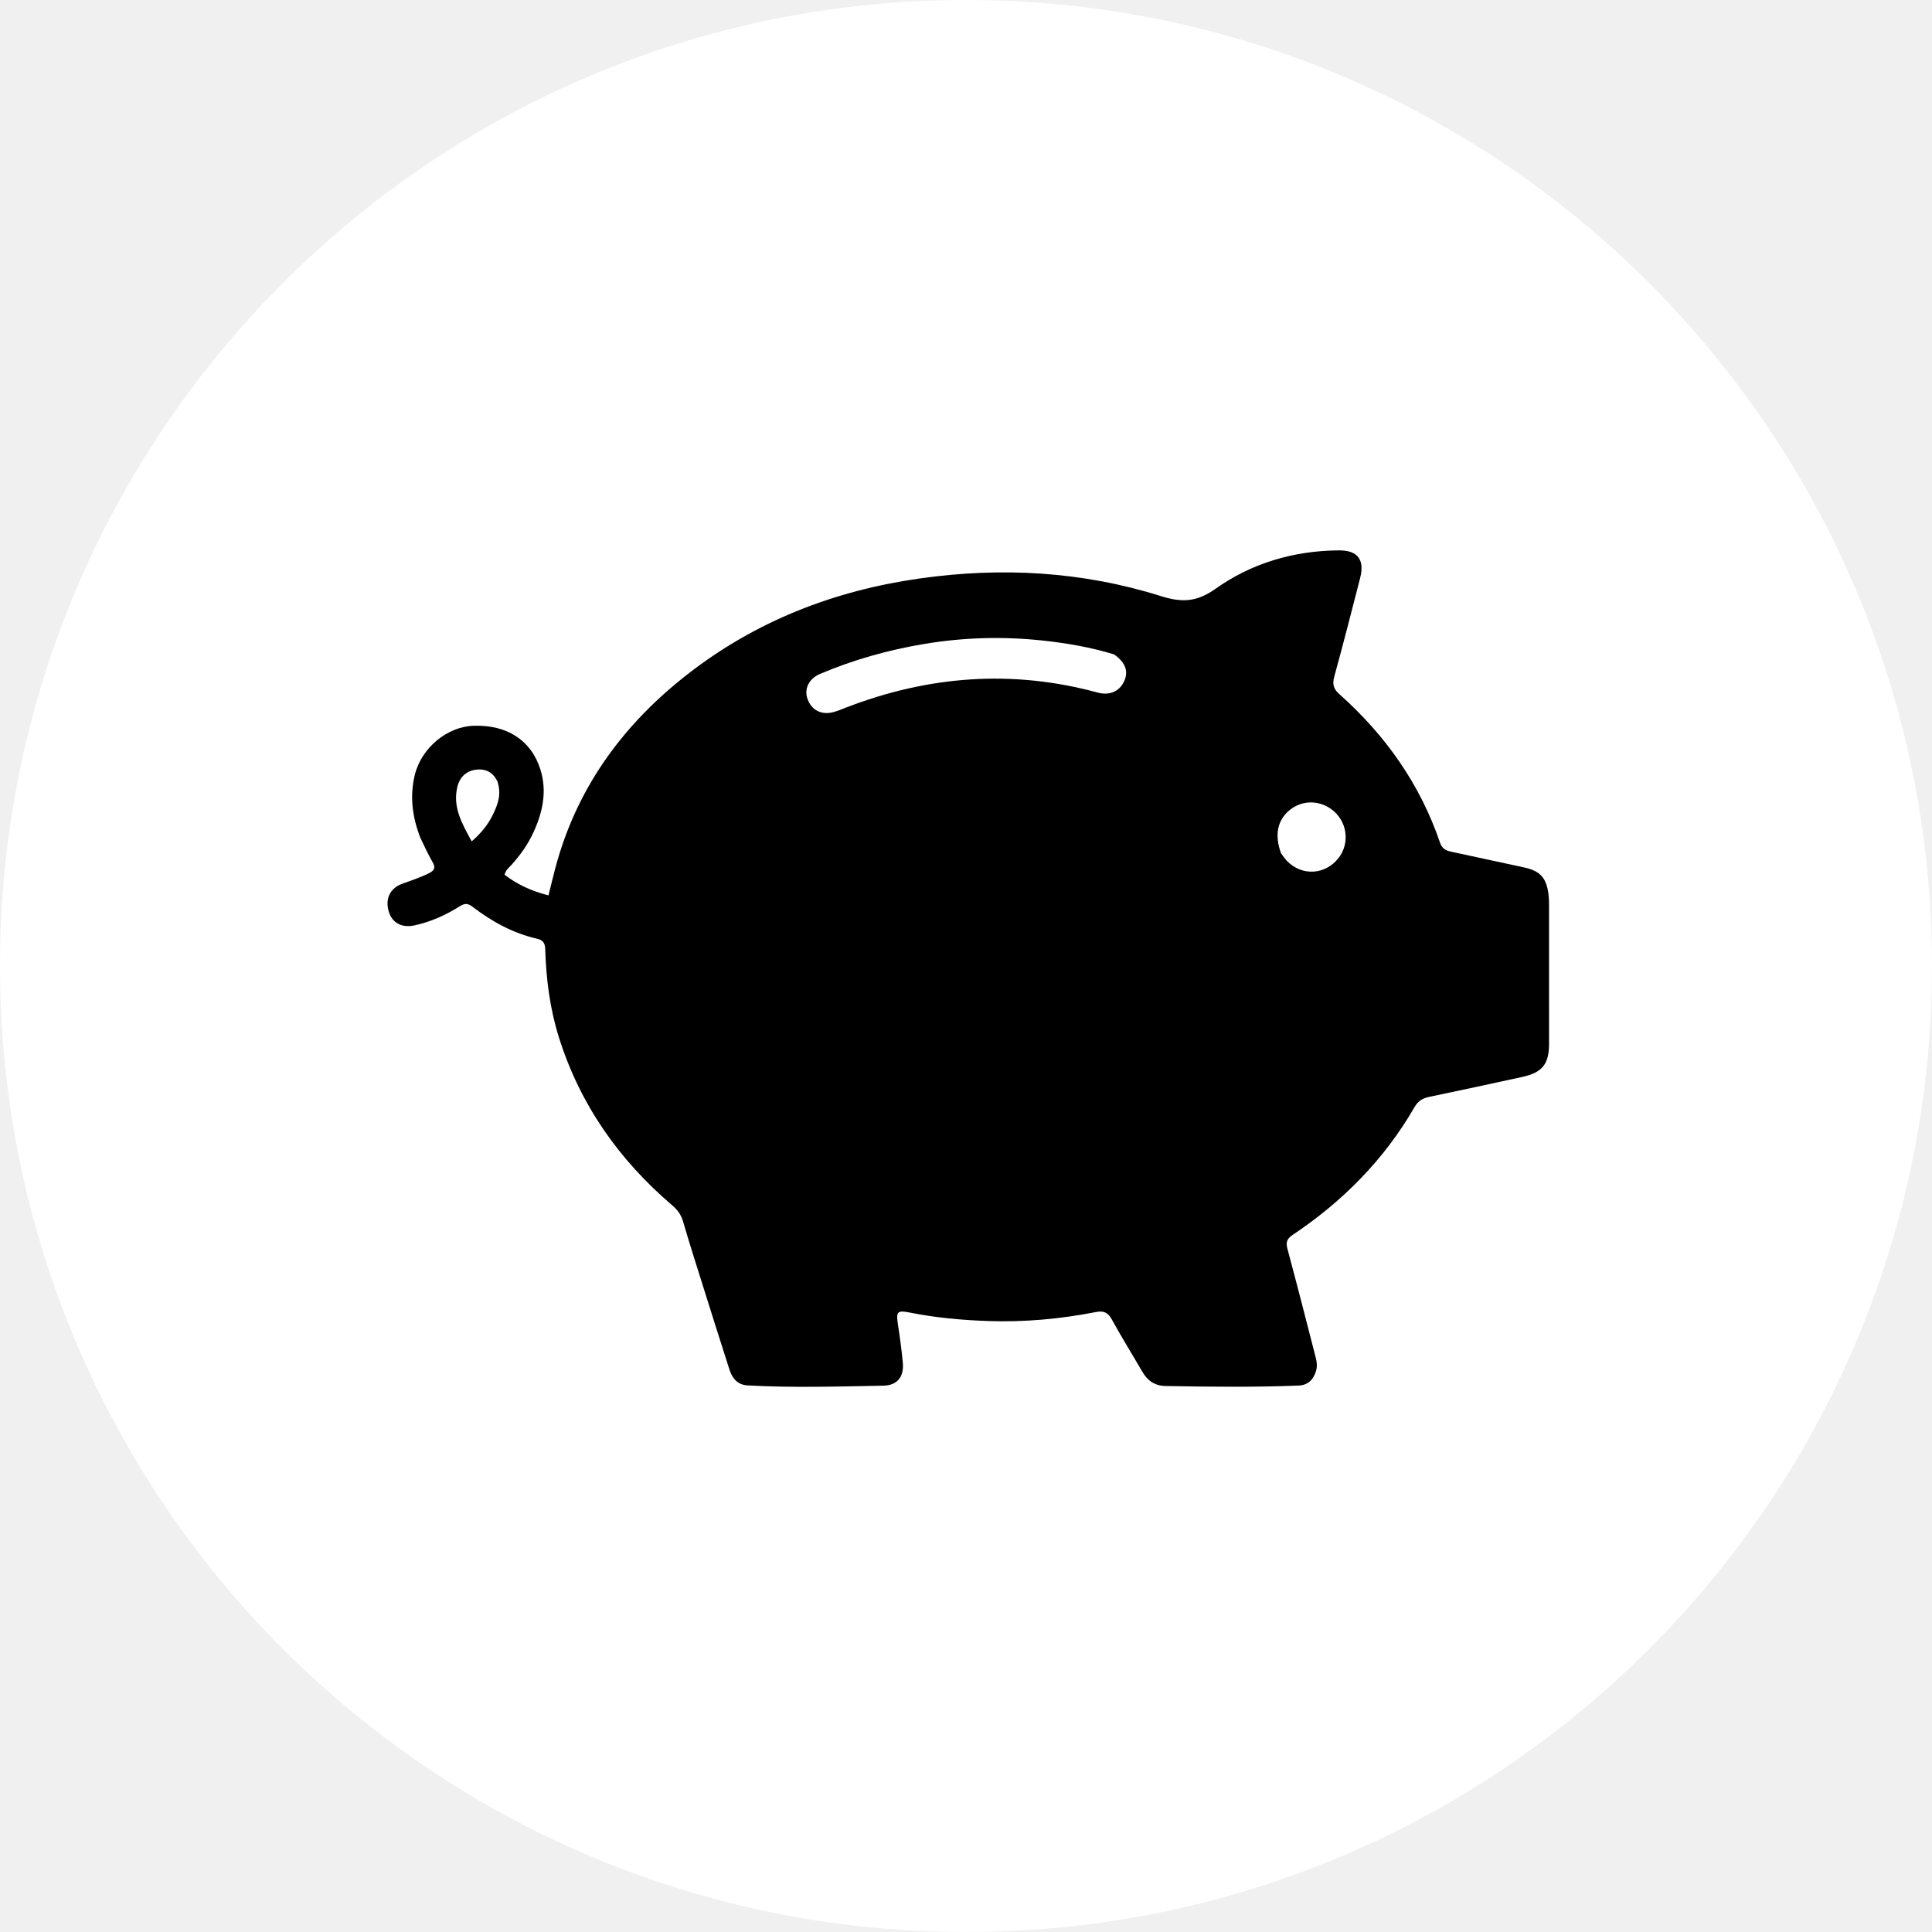
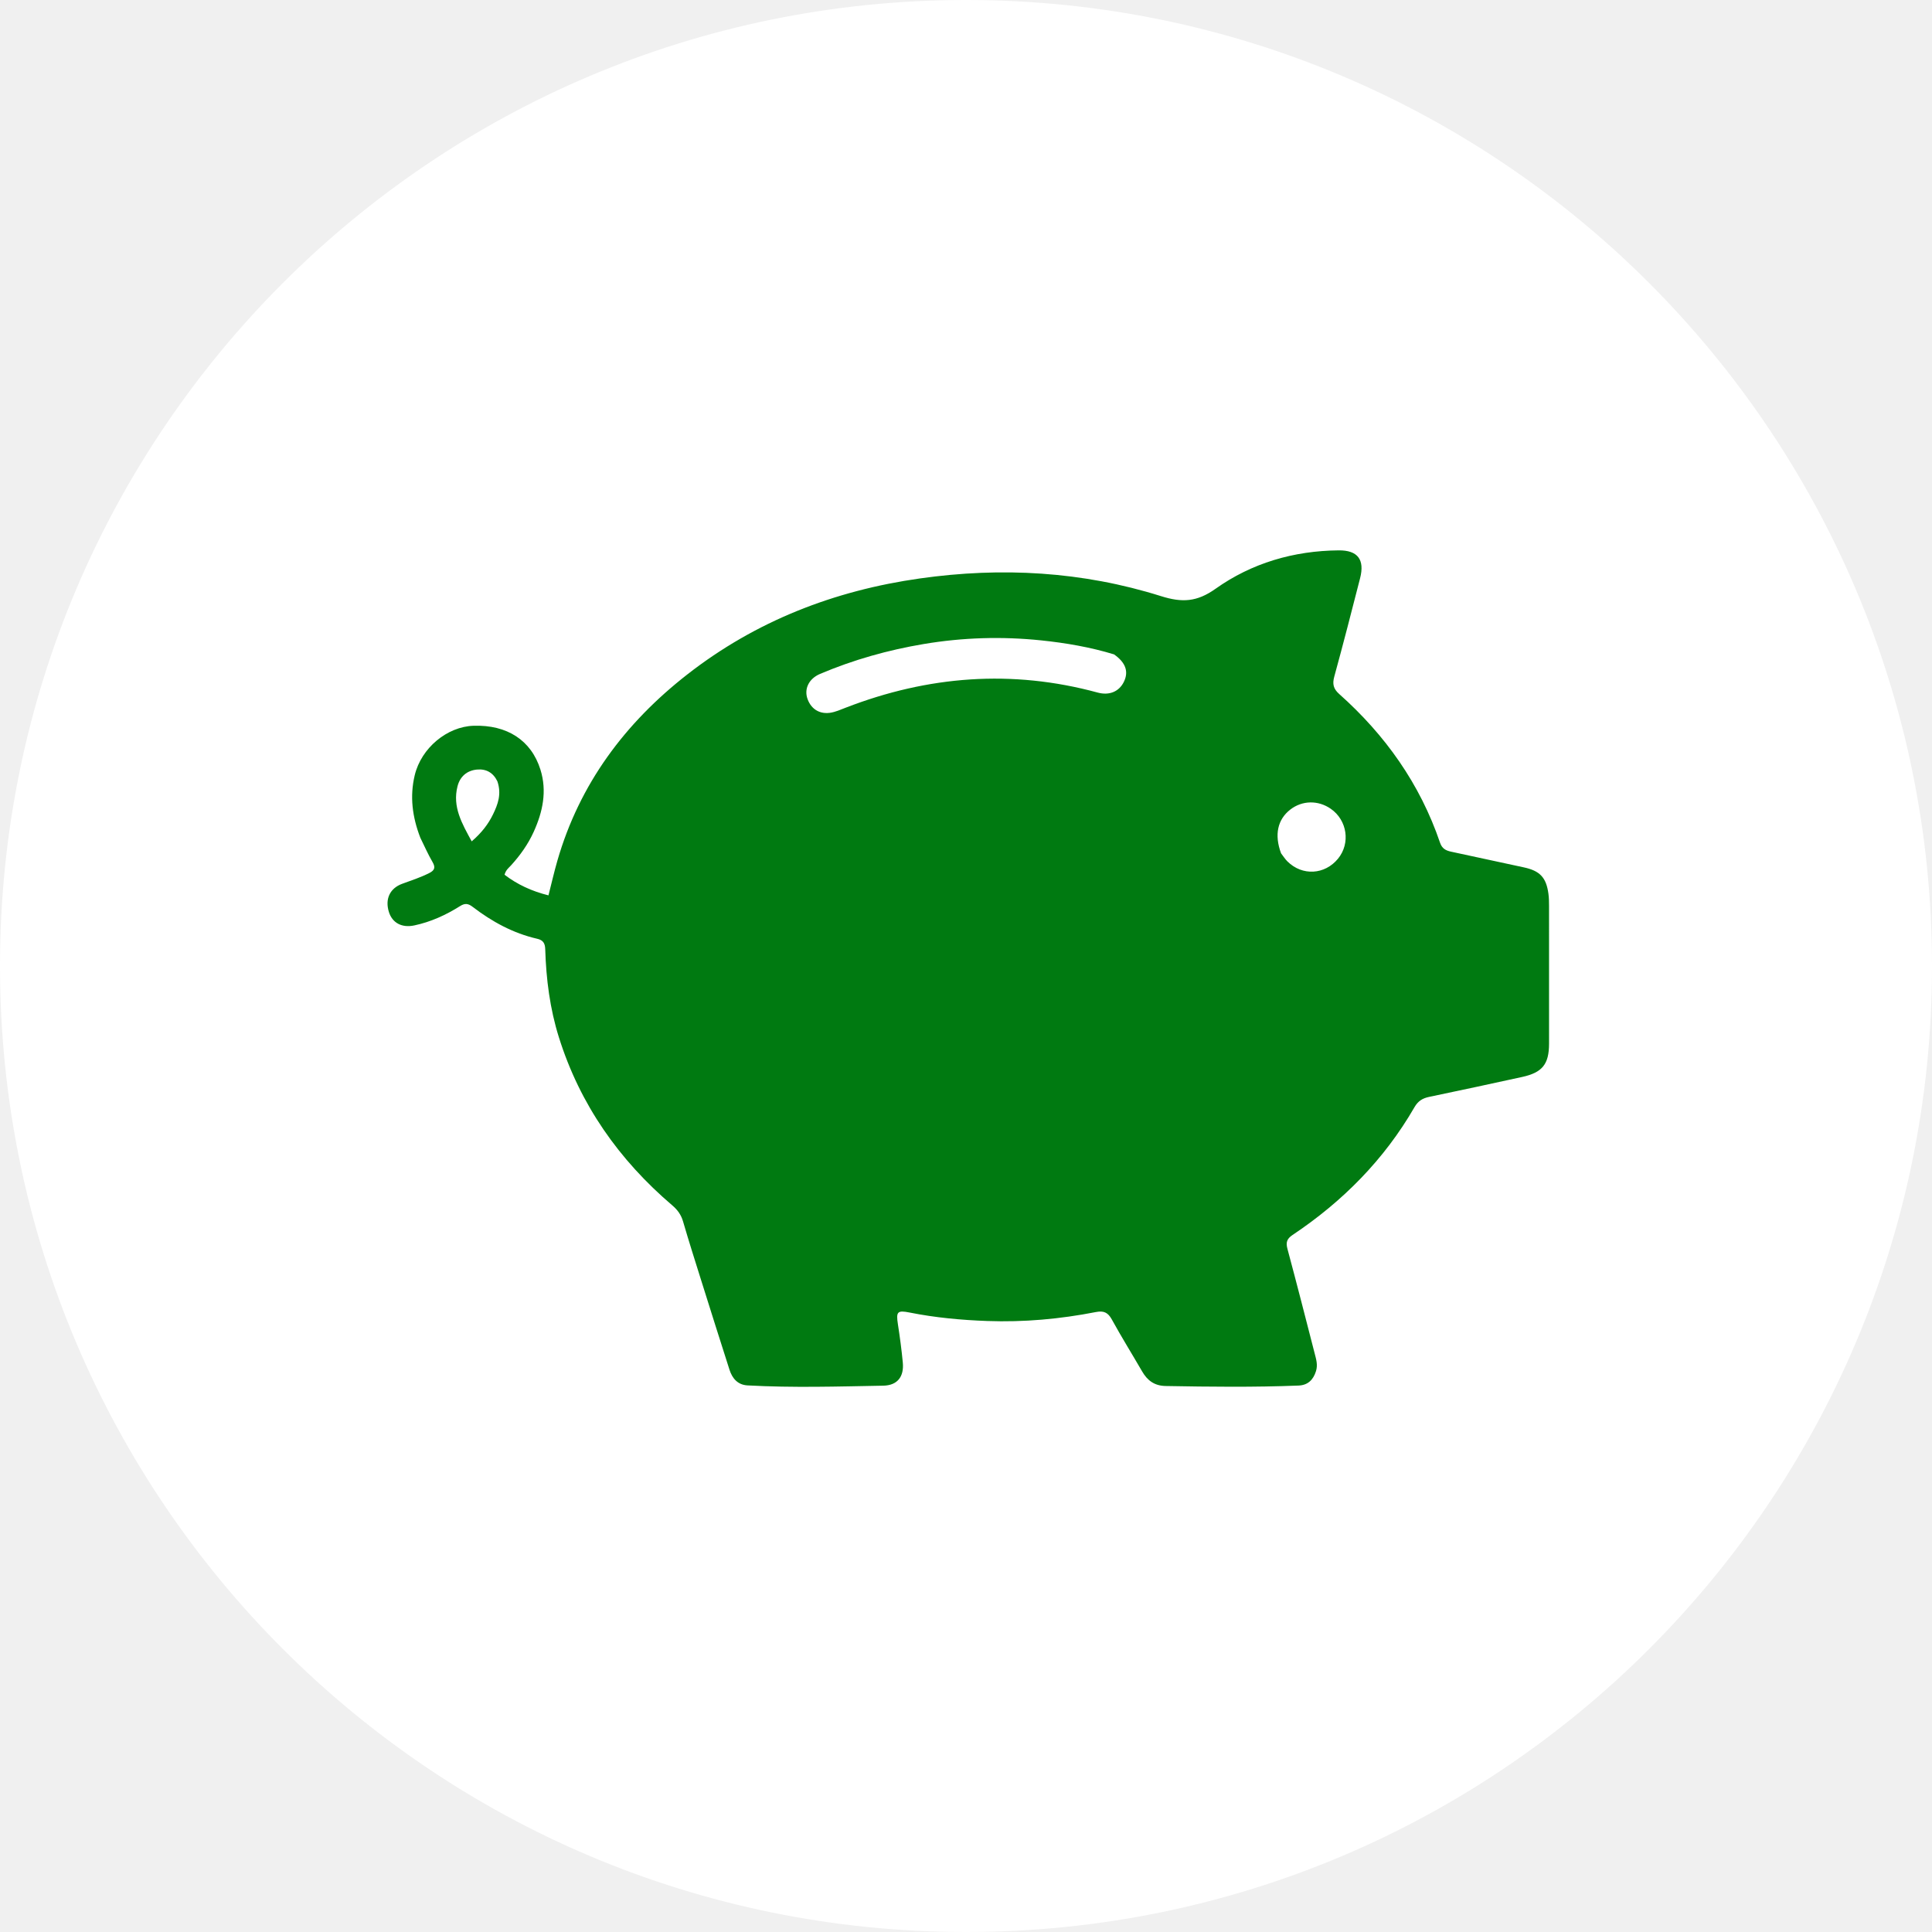
<svg xmlns="http://www.w3.org/2000/svg" viewBox="0 0 1024 1024">
  <circle cx="512" cy="512" r="512" fill="white" />
-   <path fill="oklch(0.5 0.17 145)" d=" M222.784,444.019  C218.509,432.991 217.127,422.03 219.825,410.843  C223.3,396.433 236.963,385.125 250.985,384.668  C268.75,384.089 281.558,392.333 286.441,407.911  C290.02,419.328 287.671,430.304 282.876,440.878  C279.897,447.45 275.756,453.283 270.899,458.619  C269.689,459.949 268.115,461.035 267.422,463.634  C274.154,468.776 281.793,472.348 290.702,474.559  C292.306,468.272 293.69,462.176 295.42,456.181  C307.173,415.461 331.283,383.203 364.313,357.446  C400.609,329.141 442.108,313.027 487.547,306.591  C530.865,300.455 573.656,302.839 615.401,315.979  C626.493,319.47 634.376,319.09 644.242,312.079  C663.466,298.418 685.731,291.91 709.536,291.705  C719.612,291.619 723.409,296.573 720.88,306.463  C716.427,323.876 711.949,341.285 707.194,358.617  C706.12,362.532 706.723,365.091 709.762,367.795  C734.239,389.578 752.673,415.523 763.274,446.717  C764.304,449.746 766.313,450.807 769.057,451.396  C781.898,454.151 794.725,456.971 807.571,459.703  C816.142,461.526 819.532,465.024 820.7,473.711  C820.988,475.847 821.021,478.03 821.023,480.192  C821.045,504.523 821.06,528.855 821.029,553.186  C821.015,564.079 817.474,568.475 806.733,570.823  C790.32,574.412 773.896,577.951 757.45,581.378  C753.972,582.103 751.584,583.571 749.717,586.807  C733.679,614.597 711.672,636.784 685.112,654.541  C682.058,656.583 681.452,658.488 682.37,661.912  C687.321,680.372 692.074,698.886 696.819,717.401  C697.593,720.418 698.534,723.388 697.512,726.694  C696.053,731.417 693.128,734.181 688.254,734.375  C664.771,735.309 641.284,735.032 617.793,734.612  C611.91,734.507 608.162,731.727 605.363,726.899  C600.017,717.675 594.381,708.613 589.247,699.275  C587.206,695.562 584.903,694.62 580.864,695.41  C561.852,699.132 542.625,700.861 523.261,700.157  C509.462,699.656 495.705,698.391 482.125,695.671  C475.594,694.364 474.88,695.236 475.913,701.894  C476.958,708.627 477.86,715.393 478.504,722.174  C479.214,729.662 475.672,734.3 468.121,734.439  C444.149,734.881 420.164,735.608 396.196,734.293  C391.041,734.01 388.129,730.618 386.648,726  C381.619,710.31 376.662,694.595 371.723,678.876  C368.429,668.396 365.098,657.925 362.025,647.38  C360.992,643.836 359.109,641.25 356.342,638.888  C328.068,614.766 307.417,585.468 296.225,549.8  C291.456,534.601 289.463,518.957 288.982,503.11  C288.883,499.859 287.809,498.273 284.694,497.559  C271.961,494.636 260.753,488.503 250.481,480.632  C248.088,478.799 246.372,478.657 243.86,480.241  C236.352,484.976 228.333,488.635 219.597,490.491  C212.992,491.895 207.938,489.169 206.121,483.363  C203.996,476.576 206.576,470.842 213.159,468.43  C218.003,466.656 222.896,465.07 227.528,462.729  C230.44,461.257 230.888,459.706 229.226,456.85  C226.888,452.832 224.999,448.553 222.784,444.019 M590.474,346.84  C577.859,342.997 564.903,340.769 551.837,339.413  C531.051,337.254 510.296,337.874 489.654,341.338  C470.702,344.519 452.317,349.686 434.626,357.198  C428.641,359.74 426.108,365.187 428.008,370.475  C430.188,376.544 435.558,379.206 442.081,377.338  C444.156,376.743 446.162,375.896 448.18,375.114  C491.863,358.197 536.347,354.713 581.795,367.077  C587.974,368.758 593.172,366.547 595.695,361.35  C598.269,356.046 596.73,351.261 590.474,346.84 M678.999,452.286  C680.116,453.726 681.09,455.31 682.374,456.581  C690.255,464.376 702.202,463.679 709.207,455.088  C715.855,446.934 714.066,434.723 705.337,428.673  C698.648,424.038 690.224,424.191 683.915,429.064  C677.198,434.253 675.294,442.389 678.999,452.286 M263.623,414.12  C261.43,409.549 257.699,407.413 252.756,407.892  C247.386,408.413 243.797,411.645 242.492,416.754  C239.704,427.667 244.859,436.485 250.011,445.935  C255.234,441.439 258.77,436.862 261.318,431.614  C263.873,426.35 265.935,420.883 263.623,414.12 z" />
+   <path fill="#007a11" d=" M222.784,444.019  C218.509,432.991 217.127,422.03 219.825,410.843  C223.3,396.433 236.963,385.125 250.985,384.668  C268.75,384.089 281.558,392.333 286.441,407.911  C290.02,419.328 287.671,430.304 282.876,440.878  C279.897,447.45 275.756,453.283 270.899,458.619  C269.689,459.949 268.115,461.035 267.422,463.634  C274.154,468.776 281.793,472.348 290.702,474.559  C292.306,468.272 293.69,462.176 295.42,456.181  C307.173,415.461 331.283,383.203 364.313,357.446  C400.609,329.141 442.108,313.027 487.547,306.591  C530.865,300.455 573.656,302.839 615.401,315.979  C626.493,319.47 634.376,319.09 644.242,312.079  C663.466,298.418 685.731,291.91 709.536,291.705  C719.612,291.619 723.409,296.573 720.88,306.463  C716.427,323.876 711.949,341.285 707.194,358.617  C706.12,362.532 706.723,365.091 709.762,367.795  C734.239,389.578 752.673,415.523 763.274,446.717  C764.304,449.746 766.313,450.807 769.057,451.396  C781.898,454.151 794.725,456.971 807.571,459.703  C816.142,461.526 819.532,465.024 820.7,473.711  C820.988,475.847 821.021,478.03 821.023,480.192  C821.045,504.523 821.06,528.855 821.029,553.186  C821.015,564.079 817.474,568.475 806.733,570.823  C790.32,574.412 773.896,577.951 757.45,581.378  C753.972,582.103 751.584,583.571 749.717,586.807  C733.679,614.597 711.672,636.784 685.112,654.541  C682.058,656.583 681.452,658.488 682.37,661.912  C687.321,680.372 692.074,698.886 696.819,717.401  C697.593,720.418 698.534,723.388 697.512,726.694  C696.053,731.417 693.128,734.181 688.254,734.375  C664.771,735.309 641.284,735.032 617.793,734.612  C611.91,734.507 608.162,731.727 605.363,726.899  C600.017,717.675 594.381,708.613 589.247,699.275  C587.206,695.562 584.903,694.62 580.864,695.41  C561.852,699.132 542.625,700.861 523.261,700.157  C509.462,699.656 495.705,698.391 482.125,695.671  C475.594,694.364 474.88,695.236 475.913,701.894  C476.958,708.627 477.86,715.393 478.504,722.174  C479.214,729.662 475.672,734.3 468.121,734.439  C444.149,734.881 420.164,735.608 396.196,734.293  C391.041,734.01 388.129,730.618 386.648,726  C381.619,710.31 376.662,694.595 371.723,678.876  C368.429,668.396 365.098,657.925 362.025,647.38  C360.992,643.836 359.109,641.25 356.342,638.888  C328.068,614.766 307.417,585.468 296.225,549.8  C291.456,534.601 289.463,518.957 288.982,503.11  C288.883,499.859 287.809,498.273 284.694,497.559  C271.961,494.636 260.753,488.503 250.481,480.632  C248.088,478.799 246.372,478.657 243.86,480.241  C236.352,484.976 228.333,488.635 219.597,490.491  C212.992,491.895 207.938,489.169 206.121,483.363  C203.996,476.576 206.576,470.842 213.159,468.43  C218.003,466.656 222.896,465.07 227.528,462.729  C230.44,461.257 230.888,459.706 229.226,456.85  C226.888,452.832 224.999,448.553 222.784,444.019 M590.474,346.84  C577.859,342.997 564.903,340.769 551.837,339.413  C531.051,337.254 510.296,337.874 489.654,341.338  C470.702,344.519 452.317,349.686 434.626,357.198  C428.641,359.74 426.108,365.187 428.008,370.475  C430.188,376.544 435.558,379.206 442.081,377.338  C444.156,376.743 446.162,375.896 448.18,375.114  C491.863,358.197 536.347,354.713 581.795,367.077  C587.974,368.758 593.172,366.547 595.695,361.35  C598.269,356.046 596.73,351.261 590.474,346.84 M678.999,452.286  C680.116,453.726 681.09,455.31 682.374,456.581  C690.255,464.376 702.202,463.679 709.207,455.088  C715.855,446.934 714.066,434.723 705.337,428.673  C698.648,424.038 690.224,424.191 683.915,429.064  C677.198,434.253 675.294,442.389 678.999,452.286 M263.623,414.12  C261.43,409.549 257.699,407.413 252.756,407.892  C247.386,408.413 243.797,411.645 242.492,416.754  C239.704,427.667 244.859,436.485 250.011,445.935  C255.234,441.439 258.77,436.862 261.318,431.614  C263.873,426.35 265.935,420.883 263.623,414.12 z" />
</svg>
